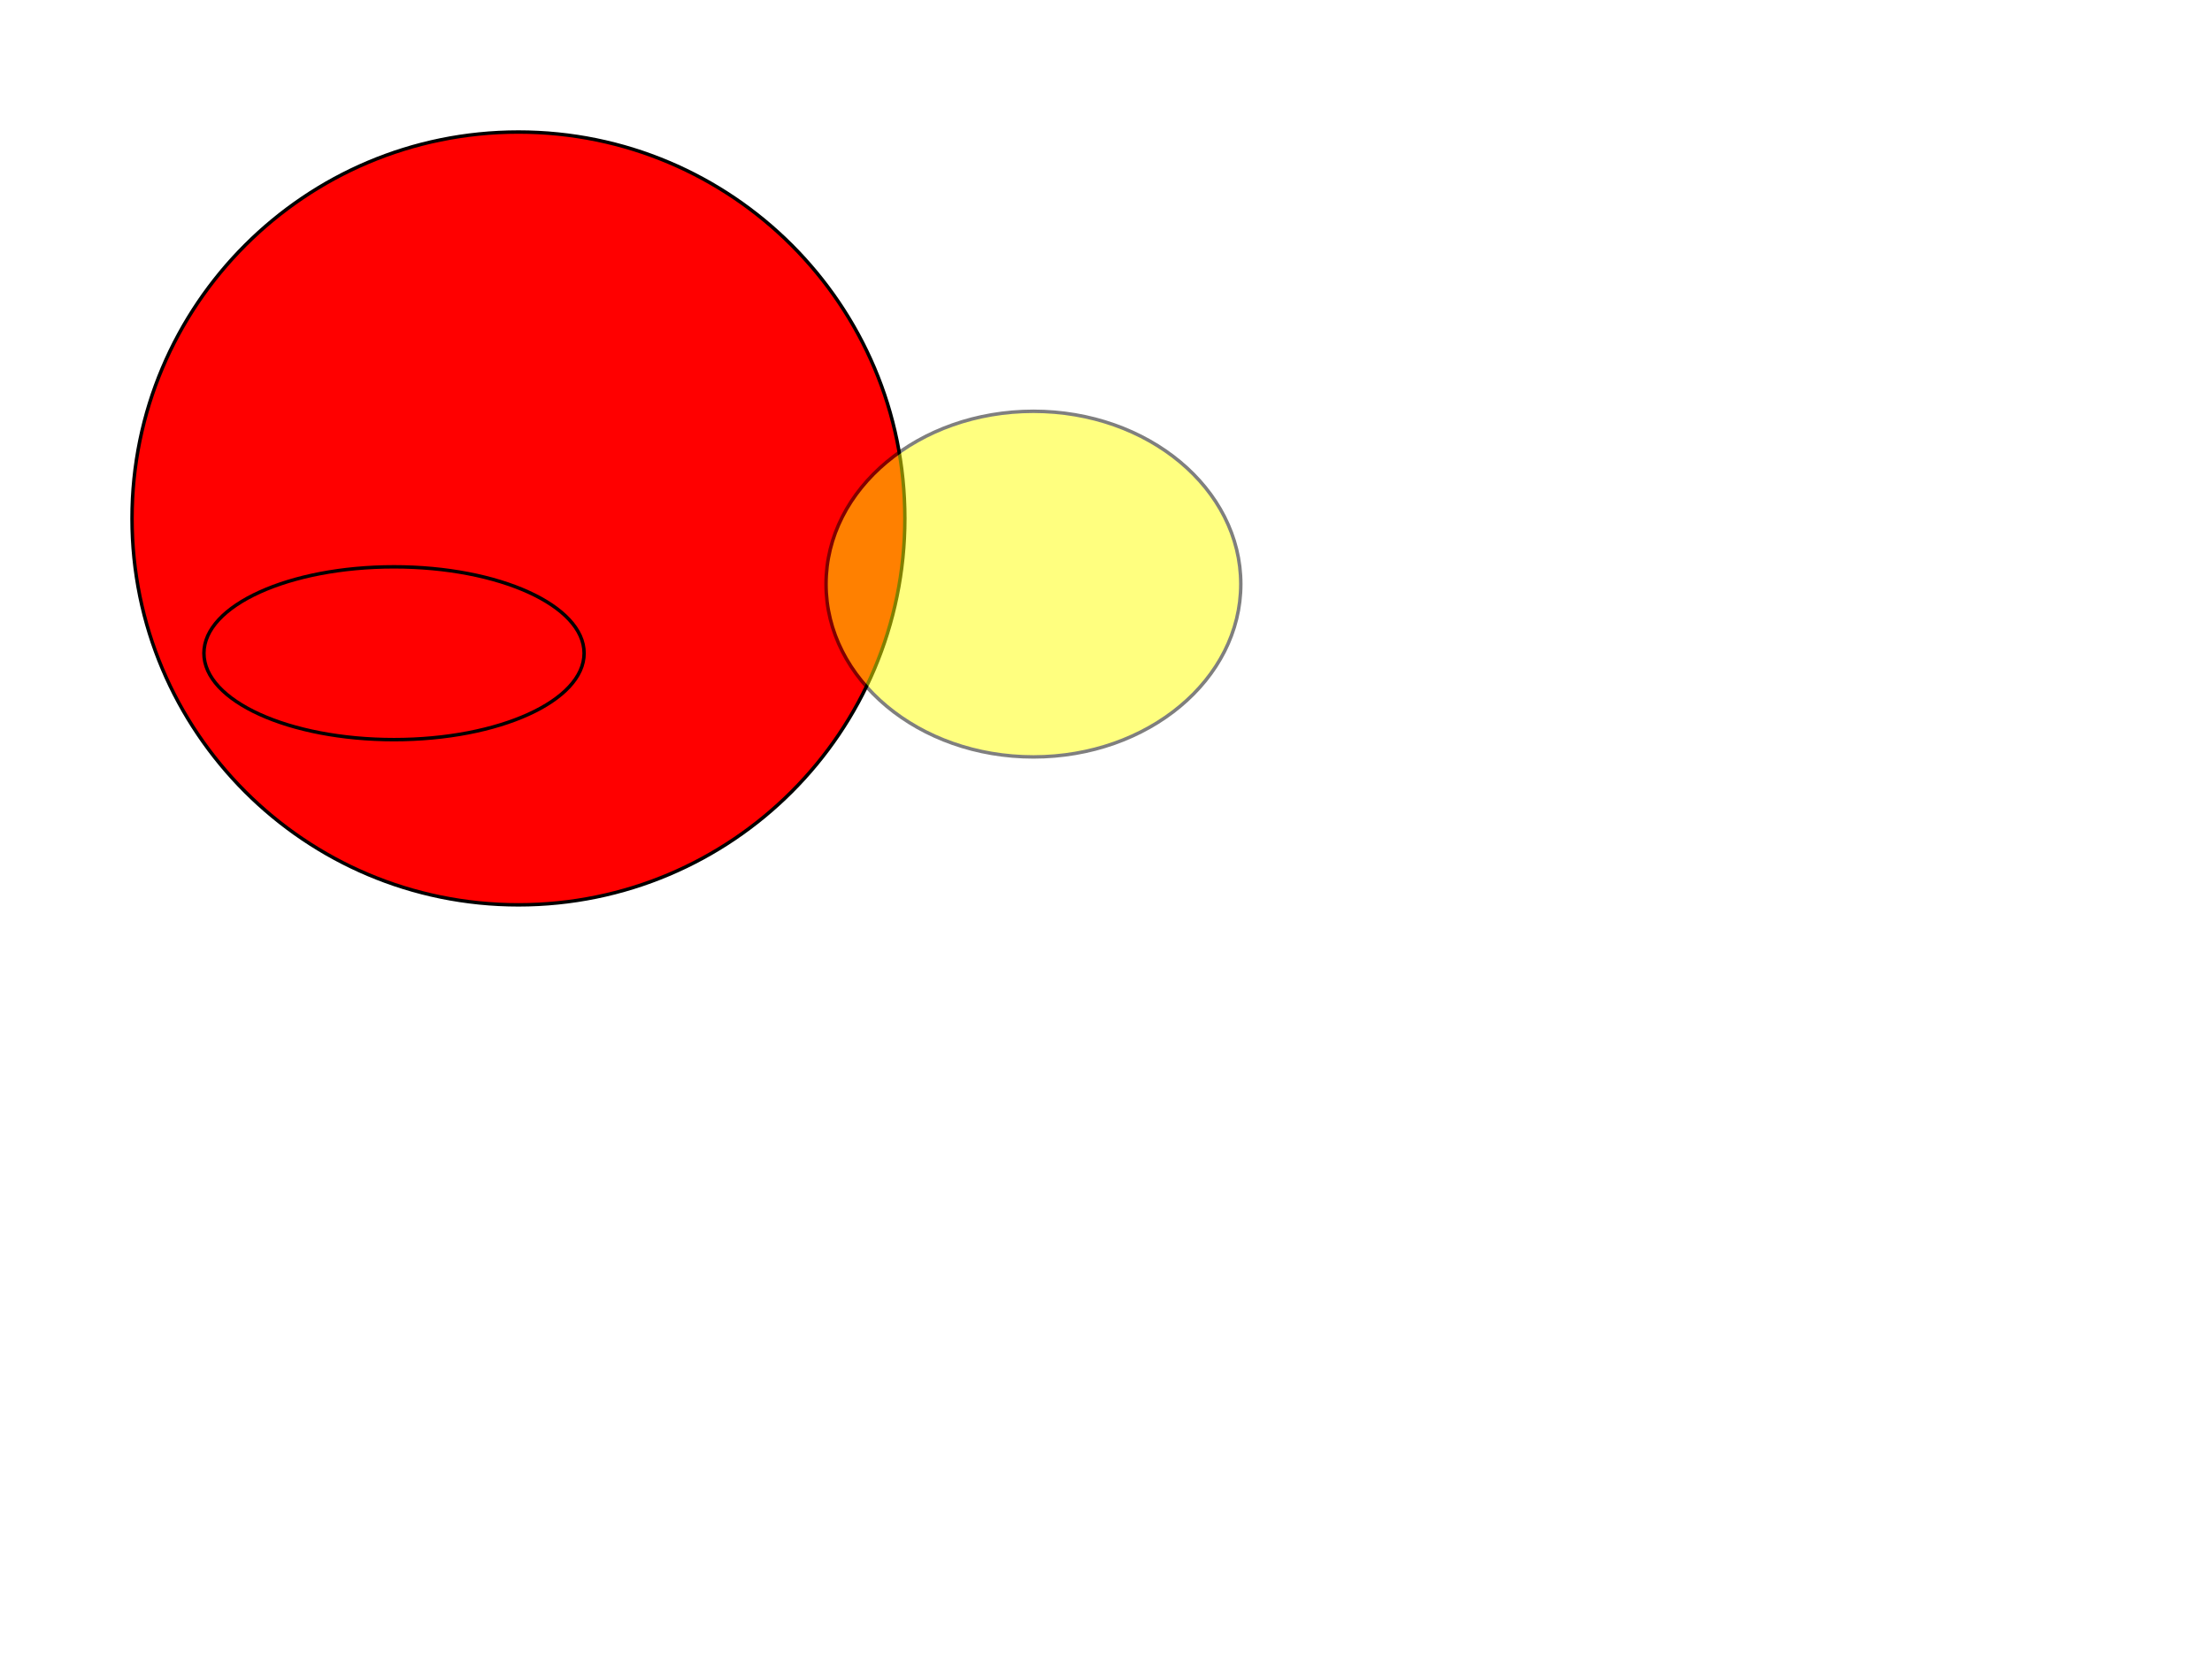
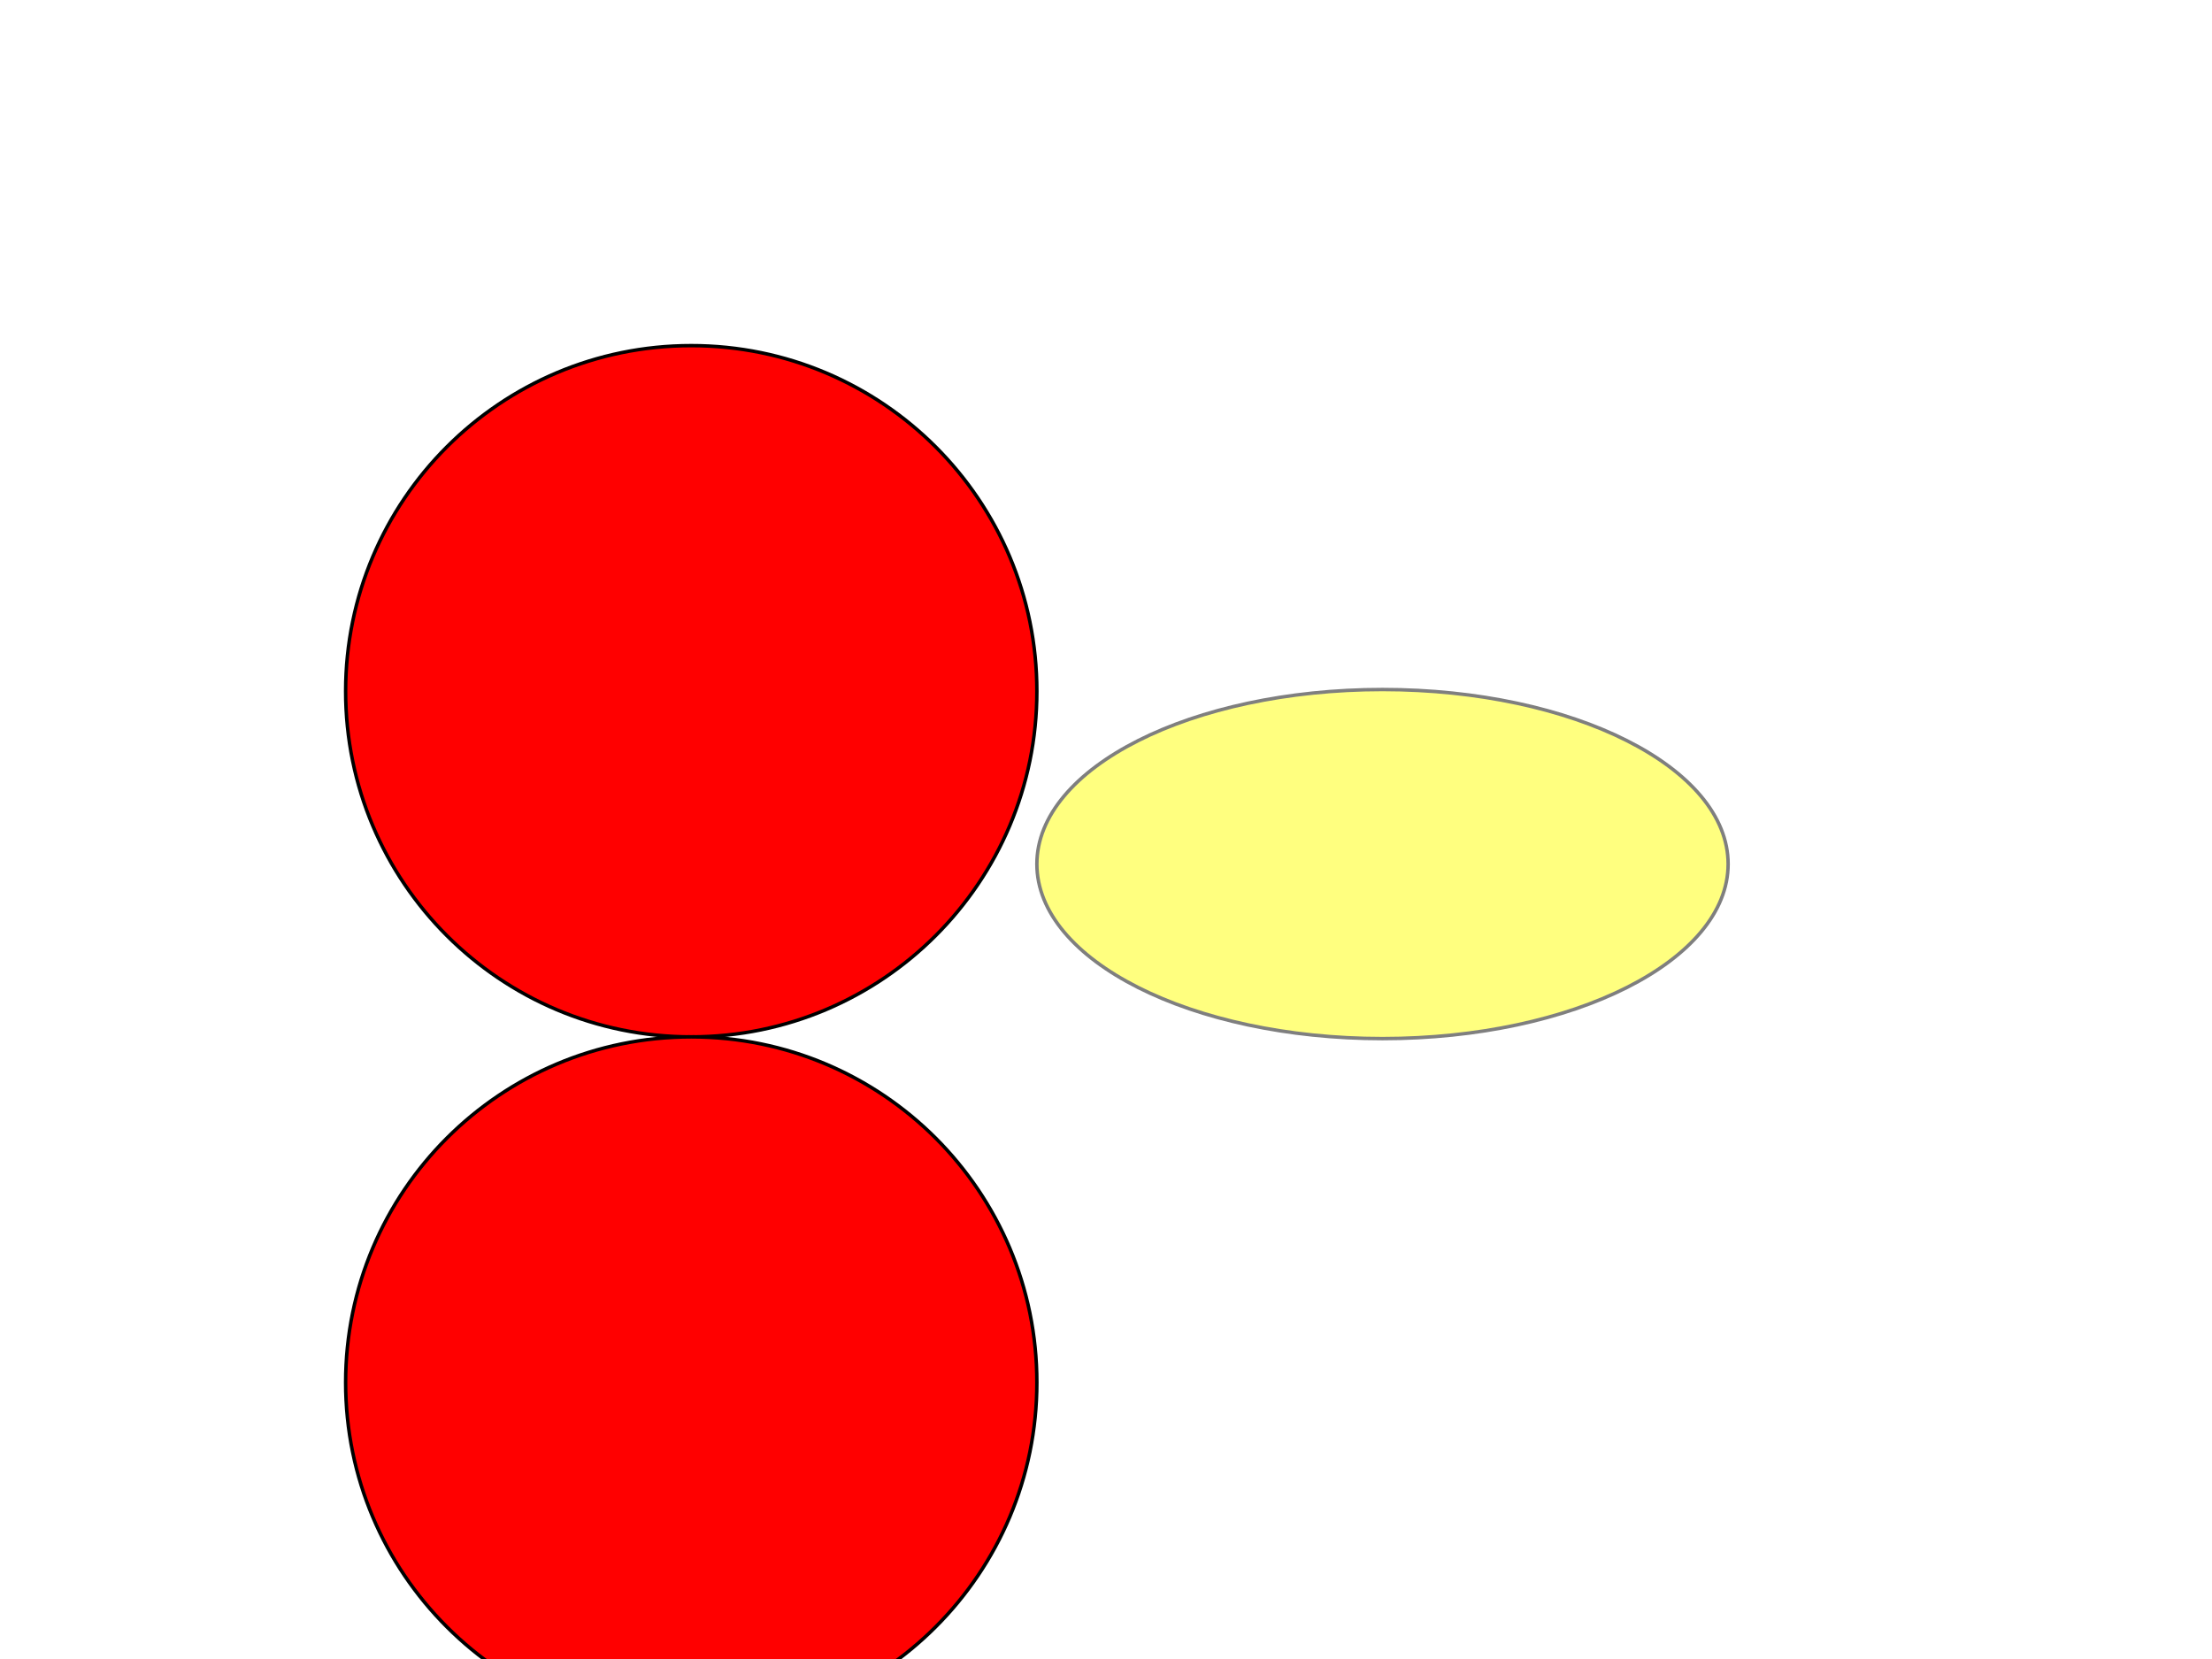
<svg xmlns="http://www.w3.org/2000/svg" width="640" height="480">
  <g class="layer">
-     <circle cx="150" cy="150" fill="#FF0000" id="svg_1" r="111.8" stroke="#000000" />
-     <ellipse cx="299" cy="169" fill="#ffff00" id="svg_2" opacity="0.5" rx="60" ry="50" stroke="#000000" />
-     <ellipse cx="114" cy="189" fill="#FF0000" id="svg_3" rx="55" ry="25" stroke="#000000" transform="matrix(1 0 0 1 0 0)" />
+     <circle cx="200" cy="200" fill="#FF0000" id="svg_1" r="100" stroke="#000000" />
+     <ellipse cx="400" cy="250" fill="#ffff00" id="svg_2" opacity="0.5" rx="100" ry="50.5" stroke="#000000" />
+     <ellipse cx="200" cy="400" fill="#FF0000" id="svg_3" rx="100" ry="100" stroke="#000000" transform="matrix(1 0 0 1 0 0)" />
  </g>
</svg>
